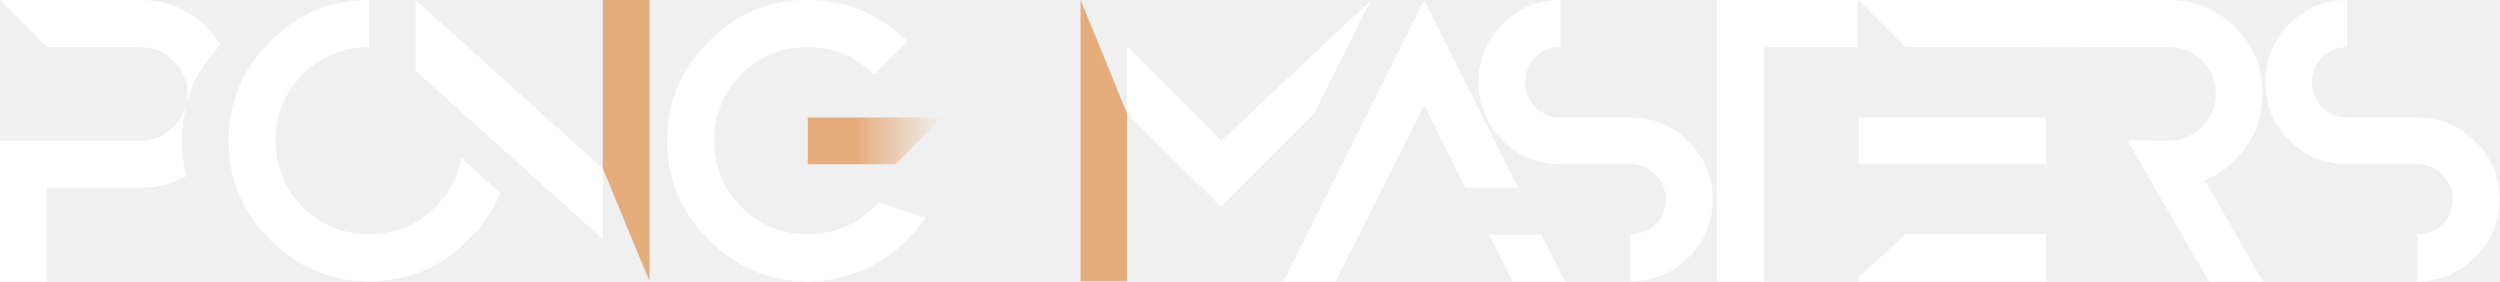
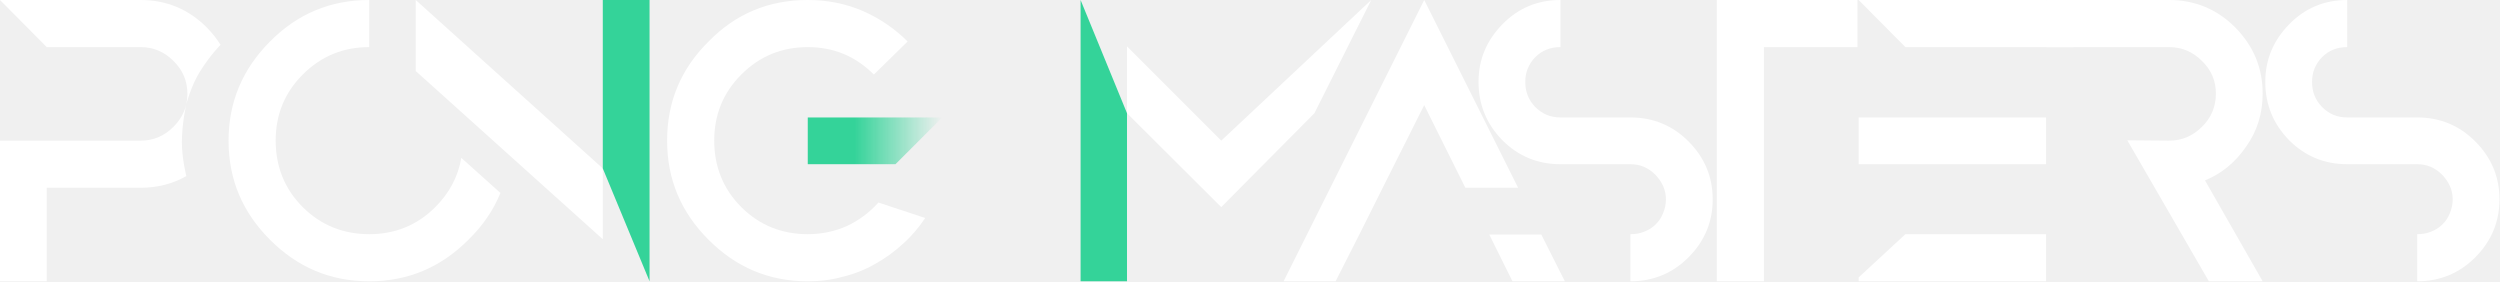
<svg xmlns="http://www.w3.org/2000/svg" width="2844" height="320" viewBox="0 0 2844 320" fill="none">
  <path d="M1572.97 213.6L1620.17 119.6L1666.97 213.6H1726.97L1620.17 0L1460.17 320H1519.37L1546.57 266.4L1572.97 213.6ZM1753.37 266.8H1694.17L1720.57 320H1780.17L1753.37 266.8Z" fill="white" />
  <path d="M1854.77 186.8C1865.97 186.8 1875.17 190.8 1883.17 198.8C1890.77 206.8 1895.17 216 1895.17 226.8C1895.17 232.4 1893.97 237.6 1891.97 242.4C1889.97 247.6 1887.17 251.6 1883.57 255.2C1879.97 258.8 1875.57 261.6 1870.37 263.6C1865.57 265.6 1860.37 266.4 1854.77 266.4V320C1880.77 320 1902.77 310.8 1920.77 292.8C1939.17 274.4 1948.37 252.4 1948.37 226.8C1948.37 201.2 1939.17 179.2 1920.77 160.8C1902.77 142.8 1880.77 133.6 1854.77 133.6H1775.17C1763.57 133.6 1754.37 129.6 1746.37 121.6C1738.77 113.6 1735.17 104.4 1735.17 93.2C1735.17 88 1735.97 82.8 1737.97 78C1739.97 73.2 1742.77 68.8 1746.37 65.2C1750.37 61.2 1754.37 58.4 1759.57 56.4C1764.37 54.4 1769.57 53.6 1775.17 53.6V0C1749.17 0 1727.17 9.2 1709.17 27.6C1691.17 46 1681.97 67.6 1681.97 93.2C1681.97 119.2 1691.17 141.2 1709.17 159.6C1727.17 177.6 1749.17 186.8 1775.17 186.8H1854.77Z" fill="white" />
  <path d="M1953.06 0V320H2006.66V53.6H2113.06V0H1953.06Z" fill="white" />
  <path d="M2114.39 315.6V320H2327.59V266.4H2167.59L2114.39 315.6ZM2114.39 0L2167.59 53.6H2358.9L2327.59 0H2114.39ZM2114.39 133.6V186.8H2327.59V133.6H2114.39Z" fill="white" />
  <path d="M2555.2 166.8C2568 148.8 2574 128.8 2574 106.4C2574 77.2 2563.6 52.4 2542.8 31.2C2522 10.4 2496.8 0 2467.6 0H2327.59L2327.8 53.6H2467.6C2482 53.6 2494.4 58.8 2504.8 69.2C2515.6 79.6 2520.8 92 2520.8 106.4C2520.8 121.2 2515.6 134 2504.8 144.4C2494.4 154.8 2482 160 2467.6 160L2420 159.6L2512.8 320H2574L2508.4 205.2C2527.2 197.6 2542.8 184.8 2555.2 166.8Z" fill="white" />
  <path d="M2749.8 186.8C2761 186.8 2770.2 190.8 2778.2 198.8C2785.8 206.8 2790.2 216 2790.2 226.8C2790.2 232.4 2789 237.6 2787 242.4C2785 247.6 2782.2 251.6 2778.6 255.2C2775 258.8 2770.6 261.6 2765.4 263.6C2760.6 265.6 2755.4 266.4 2749.8 266.4V320C2775.8 320 2797.8 310.8 2815.8 292.8C2834.2 274.4 2843.4 252.4 2843.4 226.8C2843.4 201.2 2834.2 179.2 2815.8 160.8C2797.8 142.8 2775.8 133.6 2749.8 133.6H2670.2C2658.6 133.6 2649.4 129.6 2641.4 121.6C2633.8 113.6 2630.2 104.4 2630.2 93.2C2630.2 88 2631 82.8 2633 78C2635 73.2 2637.8 68.8 2641.4 65.2C2645.4 61.2 2649.4 58.4 2654.6 56.4C2659.4 54.4 2664.6 53.6 2670.2 53.6V0C2644.2 0 2622.2 9.2 2604.2 27.6C2586.2 46 2577 67.6 2577 93.2C2577 119.2 2586.2 141.2 2604.2 159.6C2622.2 177.6 2644.2 186.8 2670.2 186.8H2749.8Z" fill="white" />
  <path fill-rule="evenodd" clip-rule="evenodd" d="M472.93 80.8L685.731 272.16V191.6L472.93 0V80.8Z" fill="white" />
-   <path d="M685.731 0V191.6L738.931 320V0H685.731Z" fill="#E5AC7C" />
+   <path d="M685.731 0V191.6L738.931 320V0H685.731Z" fill="#34D399" />
  <path fill-rule="evenodd" clip-rule="evenodd" d="M1495.28 128.8L1389.28 235.6L1282.08 128.8V52.8L1389.28 160L1559.9 0L1495.28 128.8Z" fill="white" />
-   <path d="M1282.08 320V128.8L1229.28 0V320H1282.08Z" fill="#E5AC7C" />
+   <path d="M1282.08 320V128.8L1229.28 0V320H1282.08Z" fill="#34D399" />
  <path fill-rule="evenodd" clip-rule="evenodd" d="M918.9 266.4C934.9 266.4 949.7 263.2 963.3 257.2C976.9 250.8 988.9 242 999.3 230.4L1052.5 248C1045.3 258.8 1036.9 268.8 1026.9 277.6C1017.3 286.4 1006.9 294 995.3 300.4C984.1 306.8 972.1 311.6 958.9 314.8C946.1 318.4 932.9 320 918.9 320C874.5 320 837.3 304 806.1 272.8C774.9 241.6 758.9 204.4 758.9 160C758.9 116 774.5 78.4 806.1 47.2C836.9 15.6 874.5 0 918.9 0C940.9 0 961.7 4 981.3 12.4C1000.5 20.8 1017.7 32.4 1032.5 47.2L994.1 84.8C973.3 64 948.5 53.6 918.9 53.6C889.7 53.6 864.5 63.6 843.3 84.8C822.5 105.6 812.5 130.8 812.5 160C812.5 189.2 822.5 214.8 843.3 235.6C864.1 256.4 889.7 266.4 918.9 266.4Z" fill="white" />
  <path fill-rule="evenodd" clip-rule="evenodd" d="M420 0C375.6 0 338 16 307.2 47.2C276 78.4 260 116 260 160C260 204.4 276 241.6 307.2 272.8C338.4 304 375.6 320 420 320C464.4 320 501.6 304 532.8 272.8C549.159 256.856 561.336 239.089 569.278 219.5L524.784 179.596C521.182 200.629 511.503 219.297 495.2 235.6C474.4 256.4 449.2 266.4 420 266.4C390.8 266.4 365.2 256.4 344.4 235.6C323.6 214.8 313.6 189.2 313.6 160C313.6 130.8 323.6 105.6 344.4 84.8C365.6 63.6 390.8 53.6 420 53.6V0Z" fill="white" />
  <path fill-rule="evenodd" clip-rule="evenodd" d="M160 0C189.2 0 214.4 10.4 235.2 31.2C241.339 37.457 246.573 44.063 250.9 51.018C250.9 51.018 239.478 62.175 227.4 81.5C217.4 97.5 211.94 118.5 211.94 118.5C212.775 114.777 213.2 110.88 213.2 106.8C213.2 92.4 208 79.6 197.2 69.2C186.8 58.8 174.4 53.6 160 53.6H53.2L0 0H160ZM211.94 200.316C211.94 200.316 206.9 180 206.9 162C206.9 140 211.94 118.5 211.94 118.5C209.748 128.284 204.733 136.867 197.2 144.4C186.8 154.8 174.4 160 160 160H0V320H53.2V213.6H160C179.054 213.6 196.404 209.172 211.94 200.316Z" fill="white" />
  <path d="M918.9 186.8H1018.7L1071.9 133.6H918.9V186.8Z" fill="url(#paint0_linear_101_847)" />
  <defs>
    <linearGradient id="paint0_linear_101_847" x1="1071.9" y1="160" x2="971.9" y2="160" gradientUnits="userSpaceOnUse">
-       <stop stop-color="#E5AC7C" stop-opacity="0" />
-       <stop offset="1" stop-color="#E5AC7C" />
+       <stop stop-color="#34D399" stop-opacity="0" />
+       <stop offset="1" stop-color="#34D399" />
    </linearGradient>
  </defs>
</svg>
